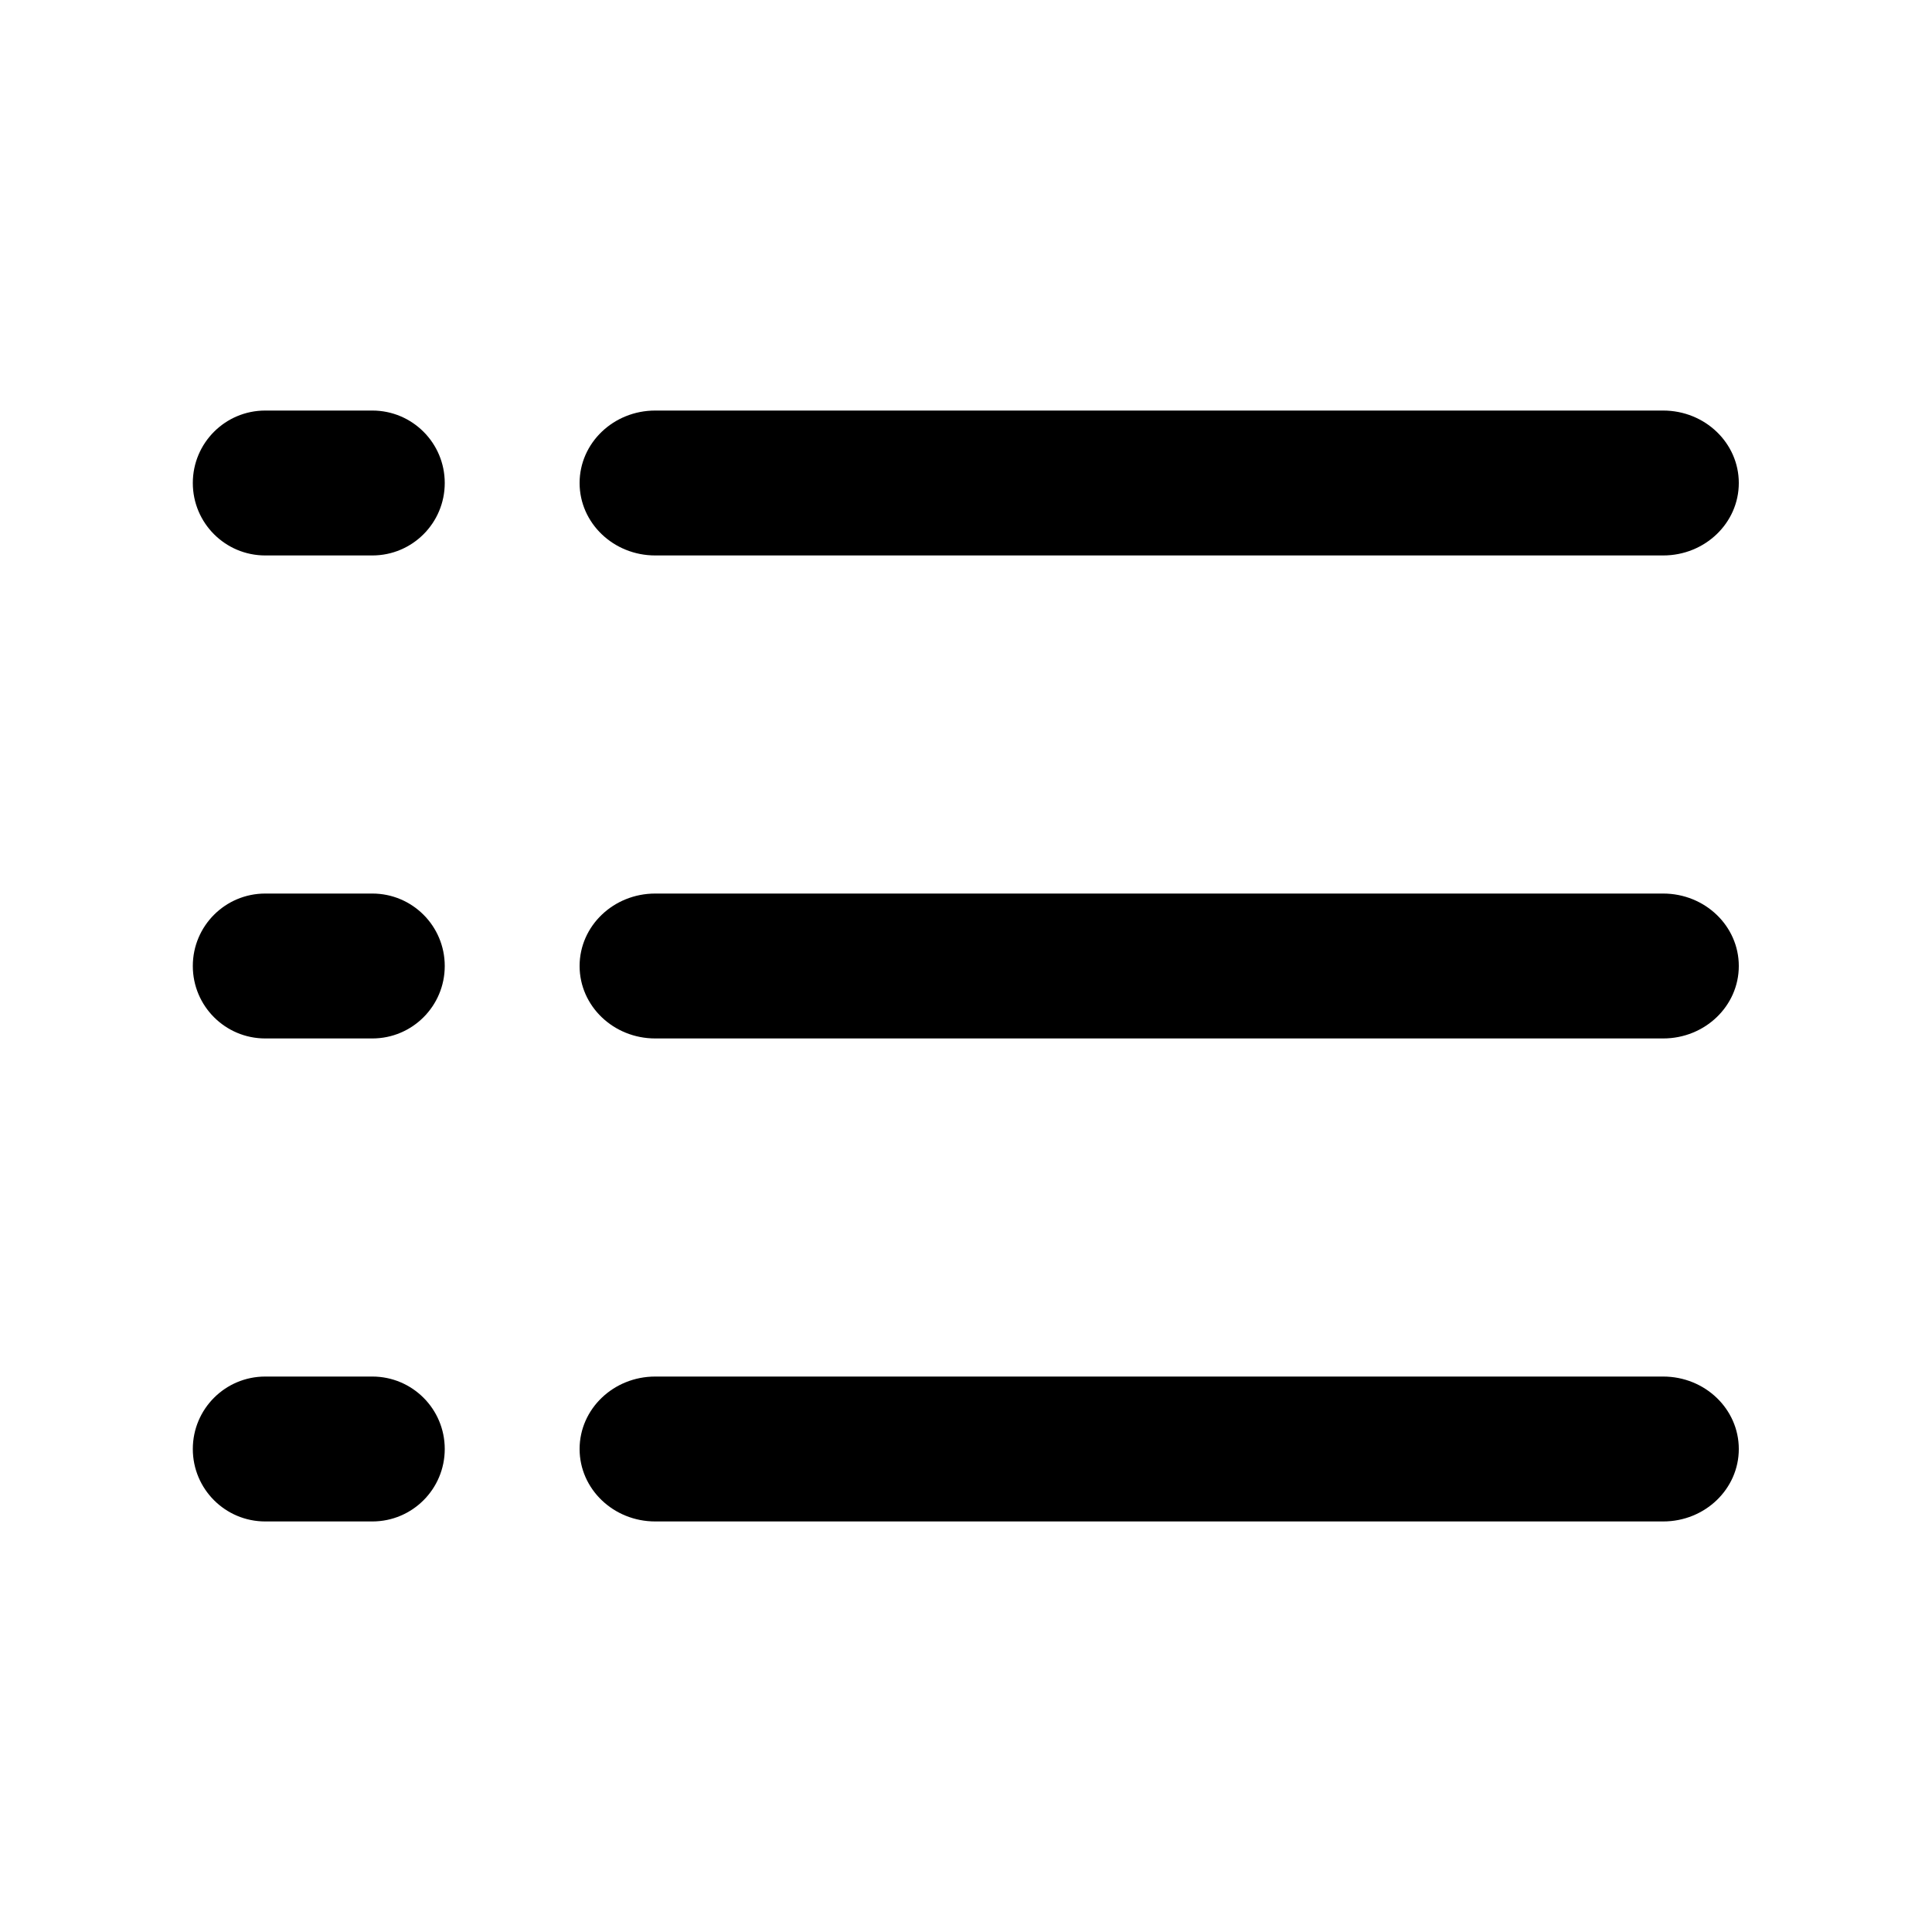
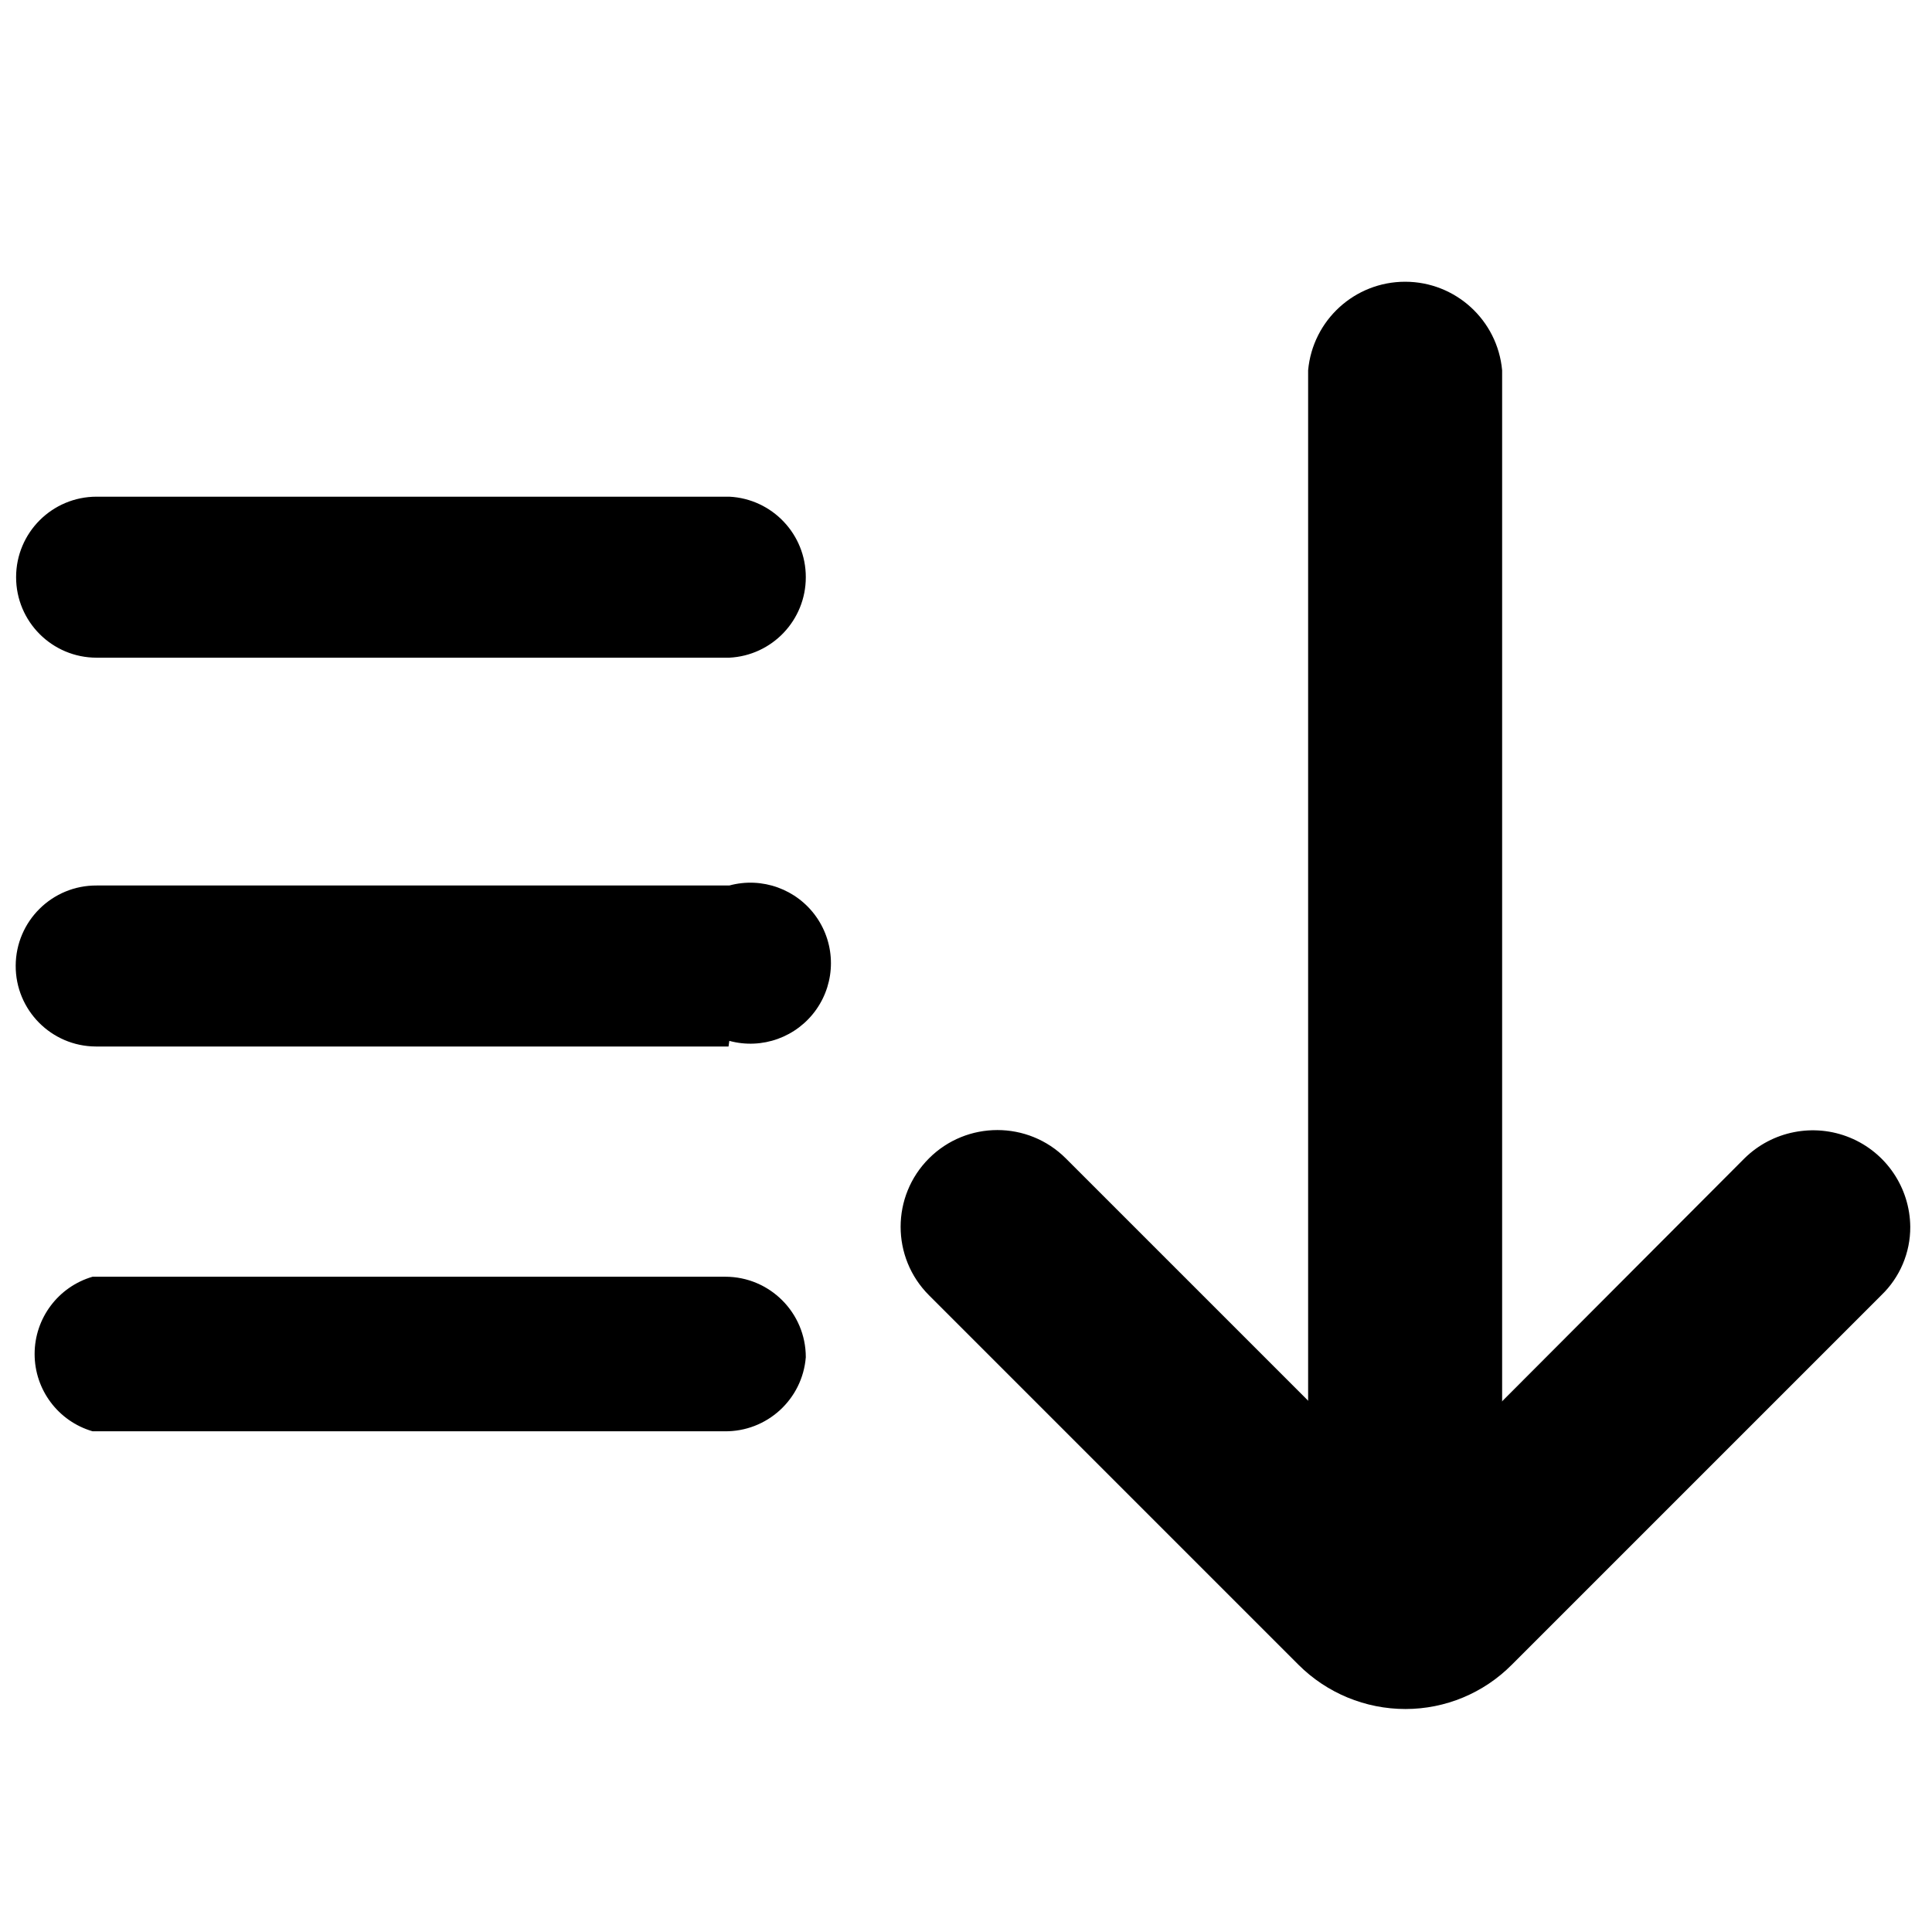
- <svg id="list" viewBox="0 0 20 20">
-   <path d="M6.783,5.75 C6.35,5.75 6,5.414 6,5 C6,4.586 6.35,4.25 6.783,4.25 L17.217,4.25 C17.65,4.25 18,4.586 18,5 C18,5.414 17.65,5.75 17.217,5.75 L6.783,5.75 Z M6.783,10.75 C6.35,10.75 6,10.414 6,10 C6,9.586 6.35,9.25 6.783,9.25 L17.217,9.25 C17.65,9.25 18,9.586 18,10 C18,10.414 17.65,10.75 17.217,10.75 L6.783,10.75 Z M6.783,15.75 C6.35,15.75 6,15.414 6,15 C6,14.586 6.35,14.25 6.783,14.25 L17.217,14.25 C17.65,14.25 18,14.586 18,15 C18,15.414 17.65,15.75 17.217,15.75 L6.783,15.75 Z M1.996,15 L1.996,15 C1.996,14.586 2.331,14.25 2.746,14.25 L3.854,14.25 C4.269,14.25 4.604,14.586 4.604,15 L4.604,15 C4.604,15.414 4.269,15.75 3.854,15.75 L2.746,15.75 C2.331,15.75 1.996,15.414 1.996,15 Z M1.996,10 L1.996,10 C1.996,9.586 2.331,9.25 2.746,9.25 L3.854,9.25 C4.269,9.25 4.604,9.586 4.604,10 L4.604,10 C4.604,10.414 4.269,10.75 3.854,10.75 L2.746,10.75 C2.331,10.75 1.996,10.414 1.996,10 Z M1.996,5 L1.996,5 C1.996,4.586 2.331,4.25 2.746,4.25 L3.854,4.25 C4.269,4.25 4.604,4.586 4.604,5 L4.604,5 C4.604,5.414 4.269,5.75 3.854,5.75 L2.746,5.75 C2.331,5.75 1.996,5.414 1.996,5 Z" />
+ <svg xmlns="http://www.w3.org/2000/svg" viewBox="0 0 24 24">
+   <defs>
+     <style>.cls-1{fill:none;}</style>
+   </defs>
+   <g id="Layer_2" data-name="Layer 2">
+     <g id="Elements_2" data-name="Elements 2">
+       <path d="M18.66,4.6V19.85a1.21,1.21,0,0,1-2.41,0V4.6a1.21,1.21,0,0,1,2.41,0Z" />
+       <path d="M23.73,15.24a1.17,1.17,0,0,1-.36.85l-4.59,4.59a1.86,1.86,0,0,1-1.32.55,1.88,1.88,0,0,1-1.33-.55l-4.59-4.59a1.2,1.2,0,0,1,1.7-1.7l4.22,4.22,4.21-4.22a1.21,1.21,0,0,1,2.06.85Z" />
+       <path d="M9.05,13h0L1.19,13A1,1,0,0,1,1.2,11h0l7.86,0a1,1,0,1,1,0,1.93Z" />
+       <path d="M9.06,8.17h0l-7.86,0a1,1,0,0,1-1-1,1,1,0,0,1,1-1h0l7.86,0a1,1,0,0,1,.95,1A1,1,0,0,1,9.06,8.17Z" />
+       <path d="M9,17.78H9l-7.85,0a1,1,0,0,1,0-1.92h0l7.86,0a1,1,0,0,1,1,1A1,1,0,0,1,9,17.78Z" />
+       <rect class="cls-1" width="24" height="24" />
+     </g>
+   </g>
</svg>
